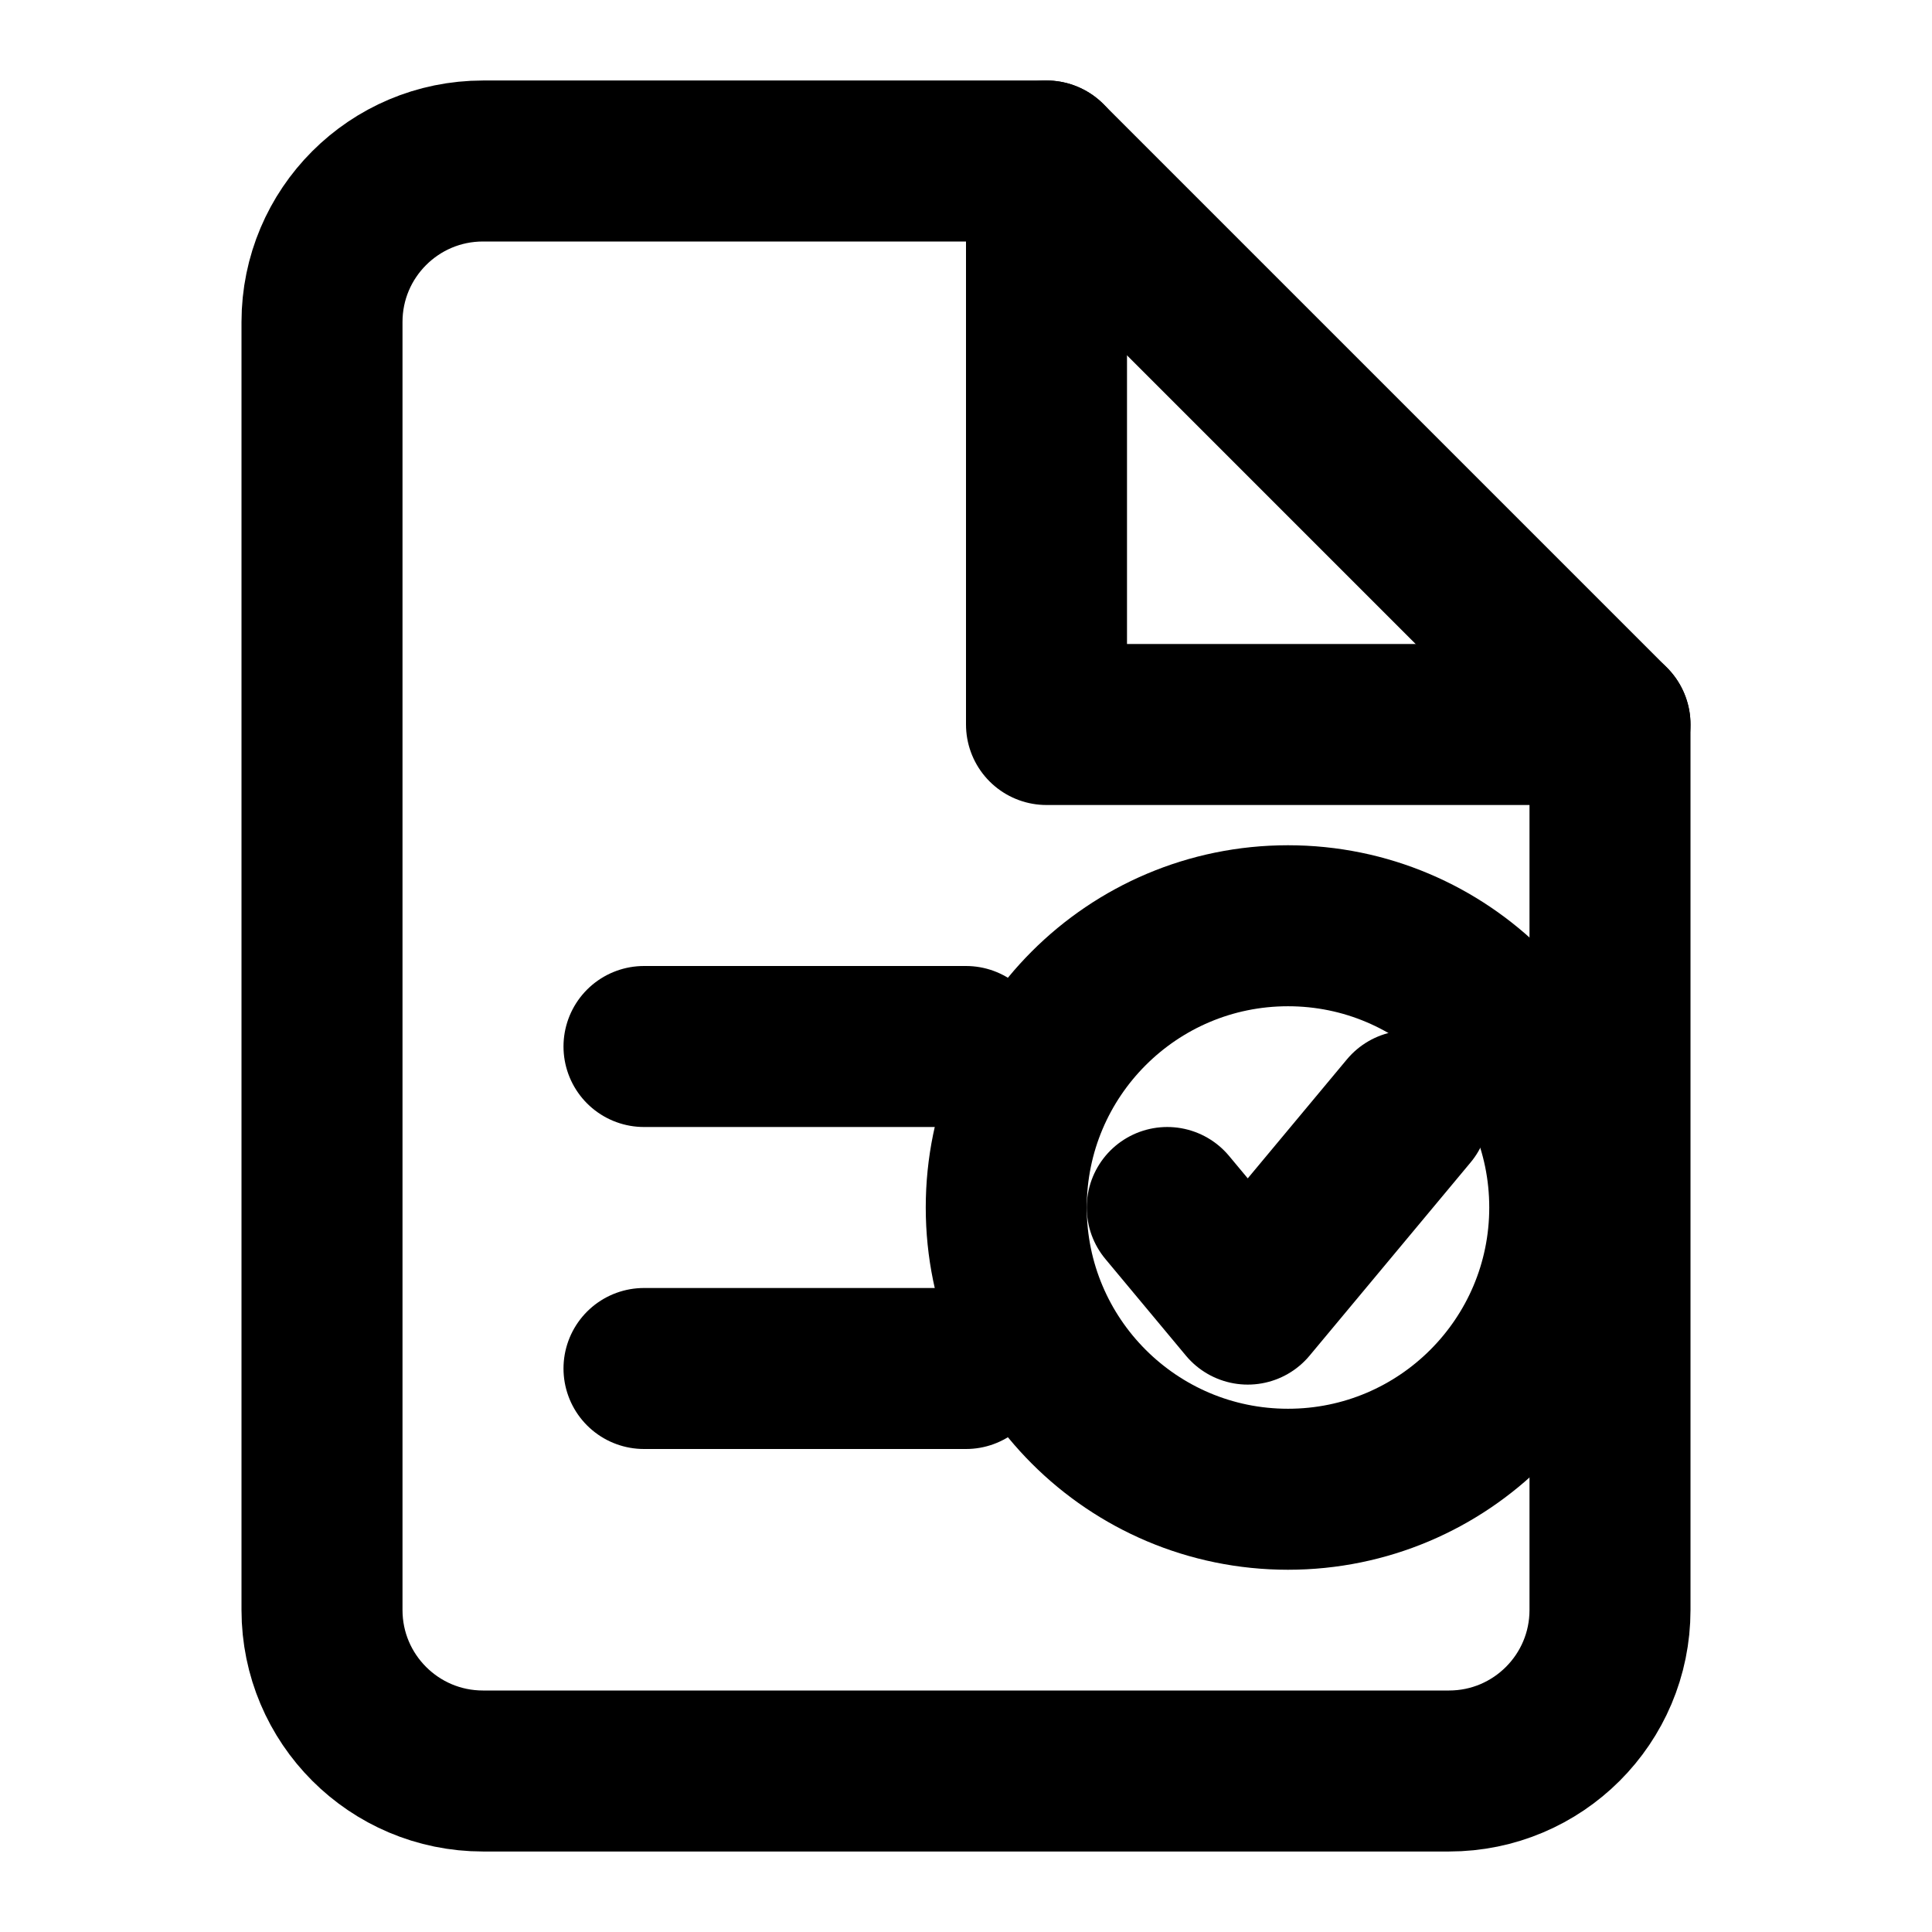
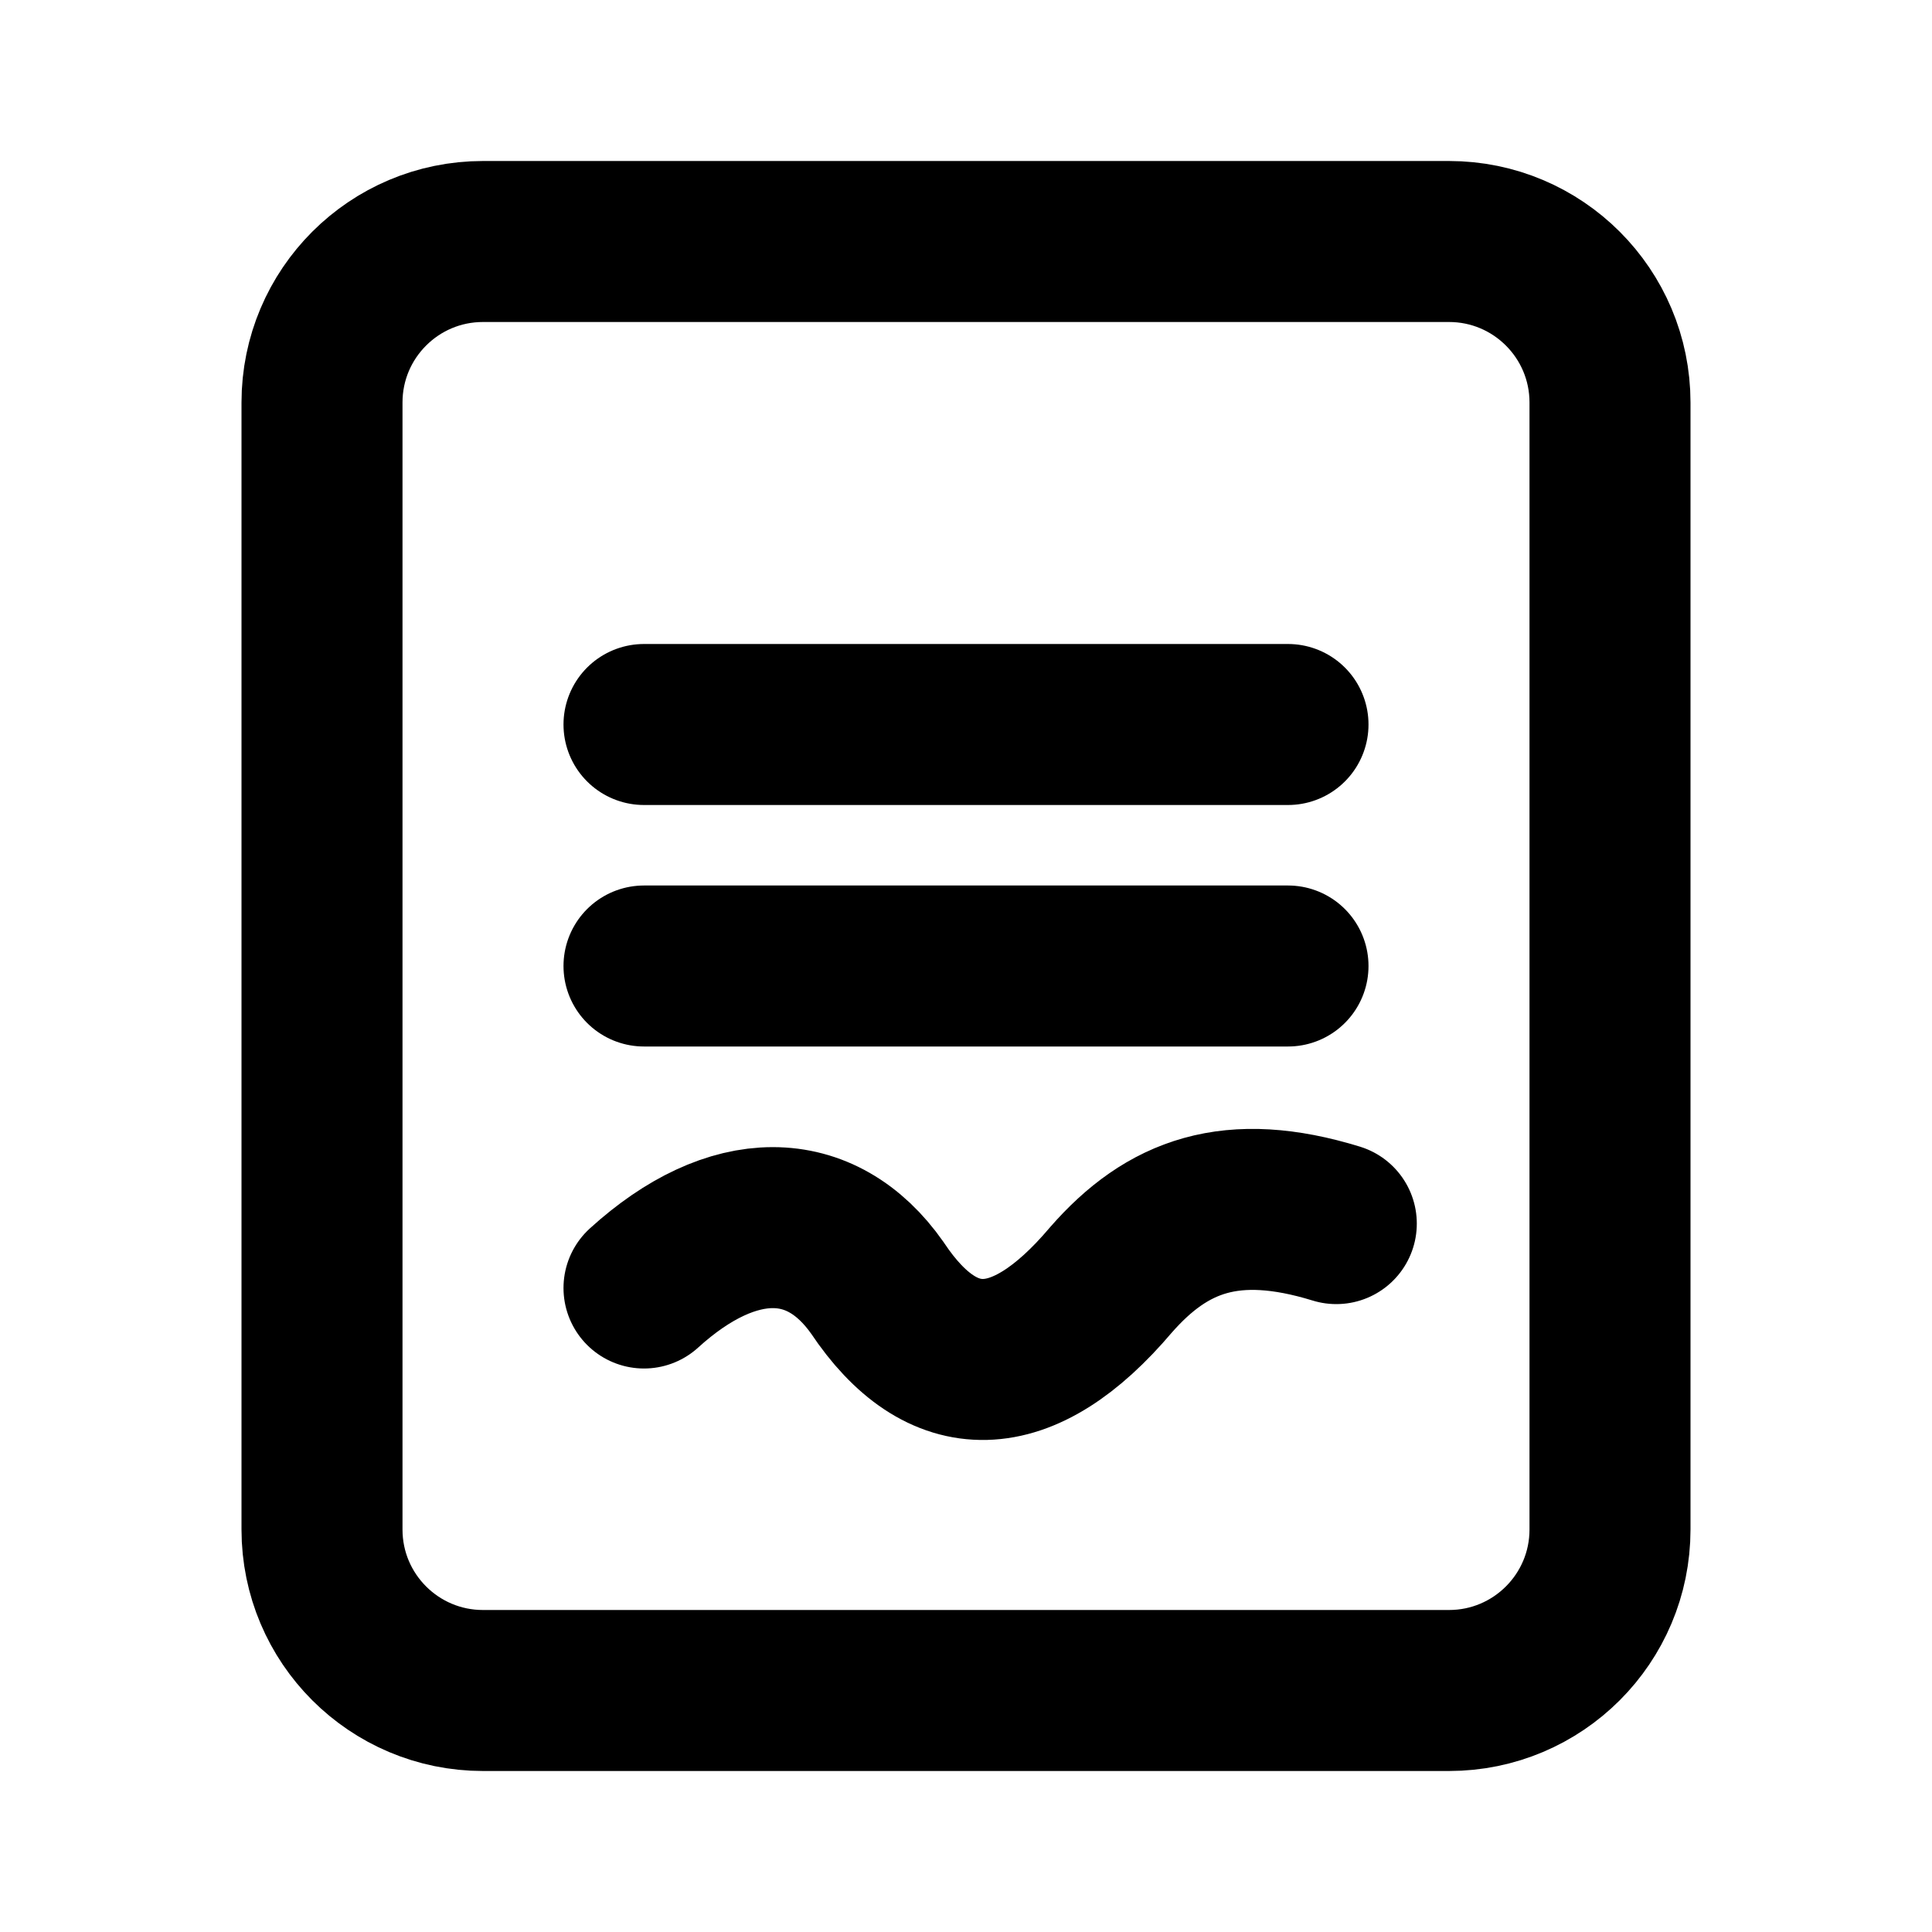
<svg xmlns="http://www.w3.org/2000/svg" viewBox="0 0 24 24" fill="none" stroke="currentColor" stroke-width="2" stroke-linecap="round" stroke-linejoin="round">
-   <path d="M13 2H6a2 2 0 0 0-2 2v16a2 2 0 0 0 2 2h12a2 2 0 0 0 2-2V9z" />
-   <polyline points="13 2 13 9 20 9" />
-   <line x1="8" y1="13" x2="12" y2="13" />
-   <line x1="8" y1="17" x2="12" y2="17" />
-   <circle cx="16" cy="15" r="3.5" />
-   <polyline points="14.5 15 15.5 16.2 17.5 13.8" />
+   <rect x="4" y="3" width="16" height="18" rx="2" />
+   <line x1="8" y1="9" x2="16" y2="9" />
+   <line x1="8" y1="12" x2="16" y2="12" />
+   <path d="M8 16c1.1-1 2.2-1 2.9 0 .8 1.2 1.8 1.2 2.9-.1.7-.8 1.5-1.1 2.8-.7" />
</svg>
